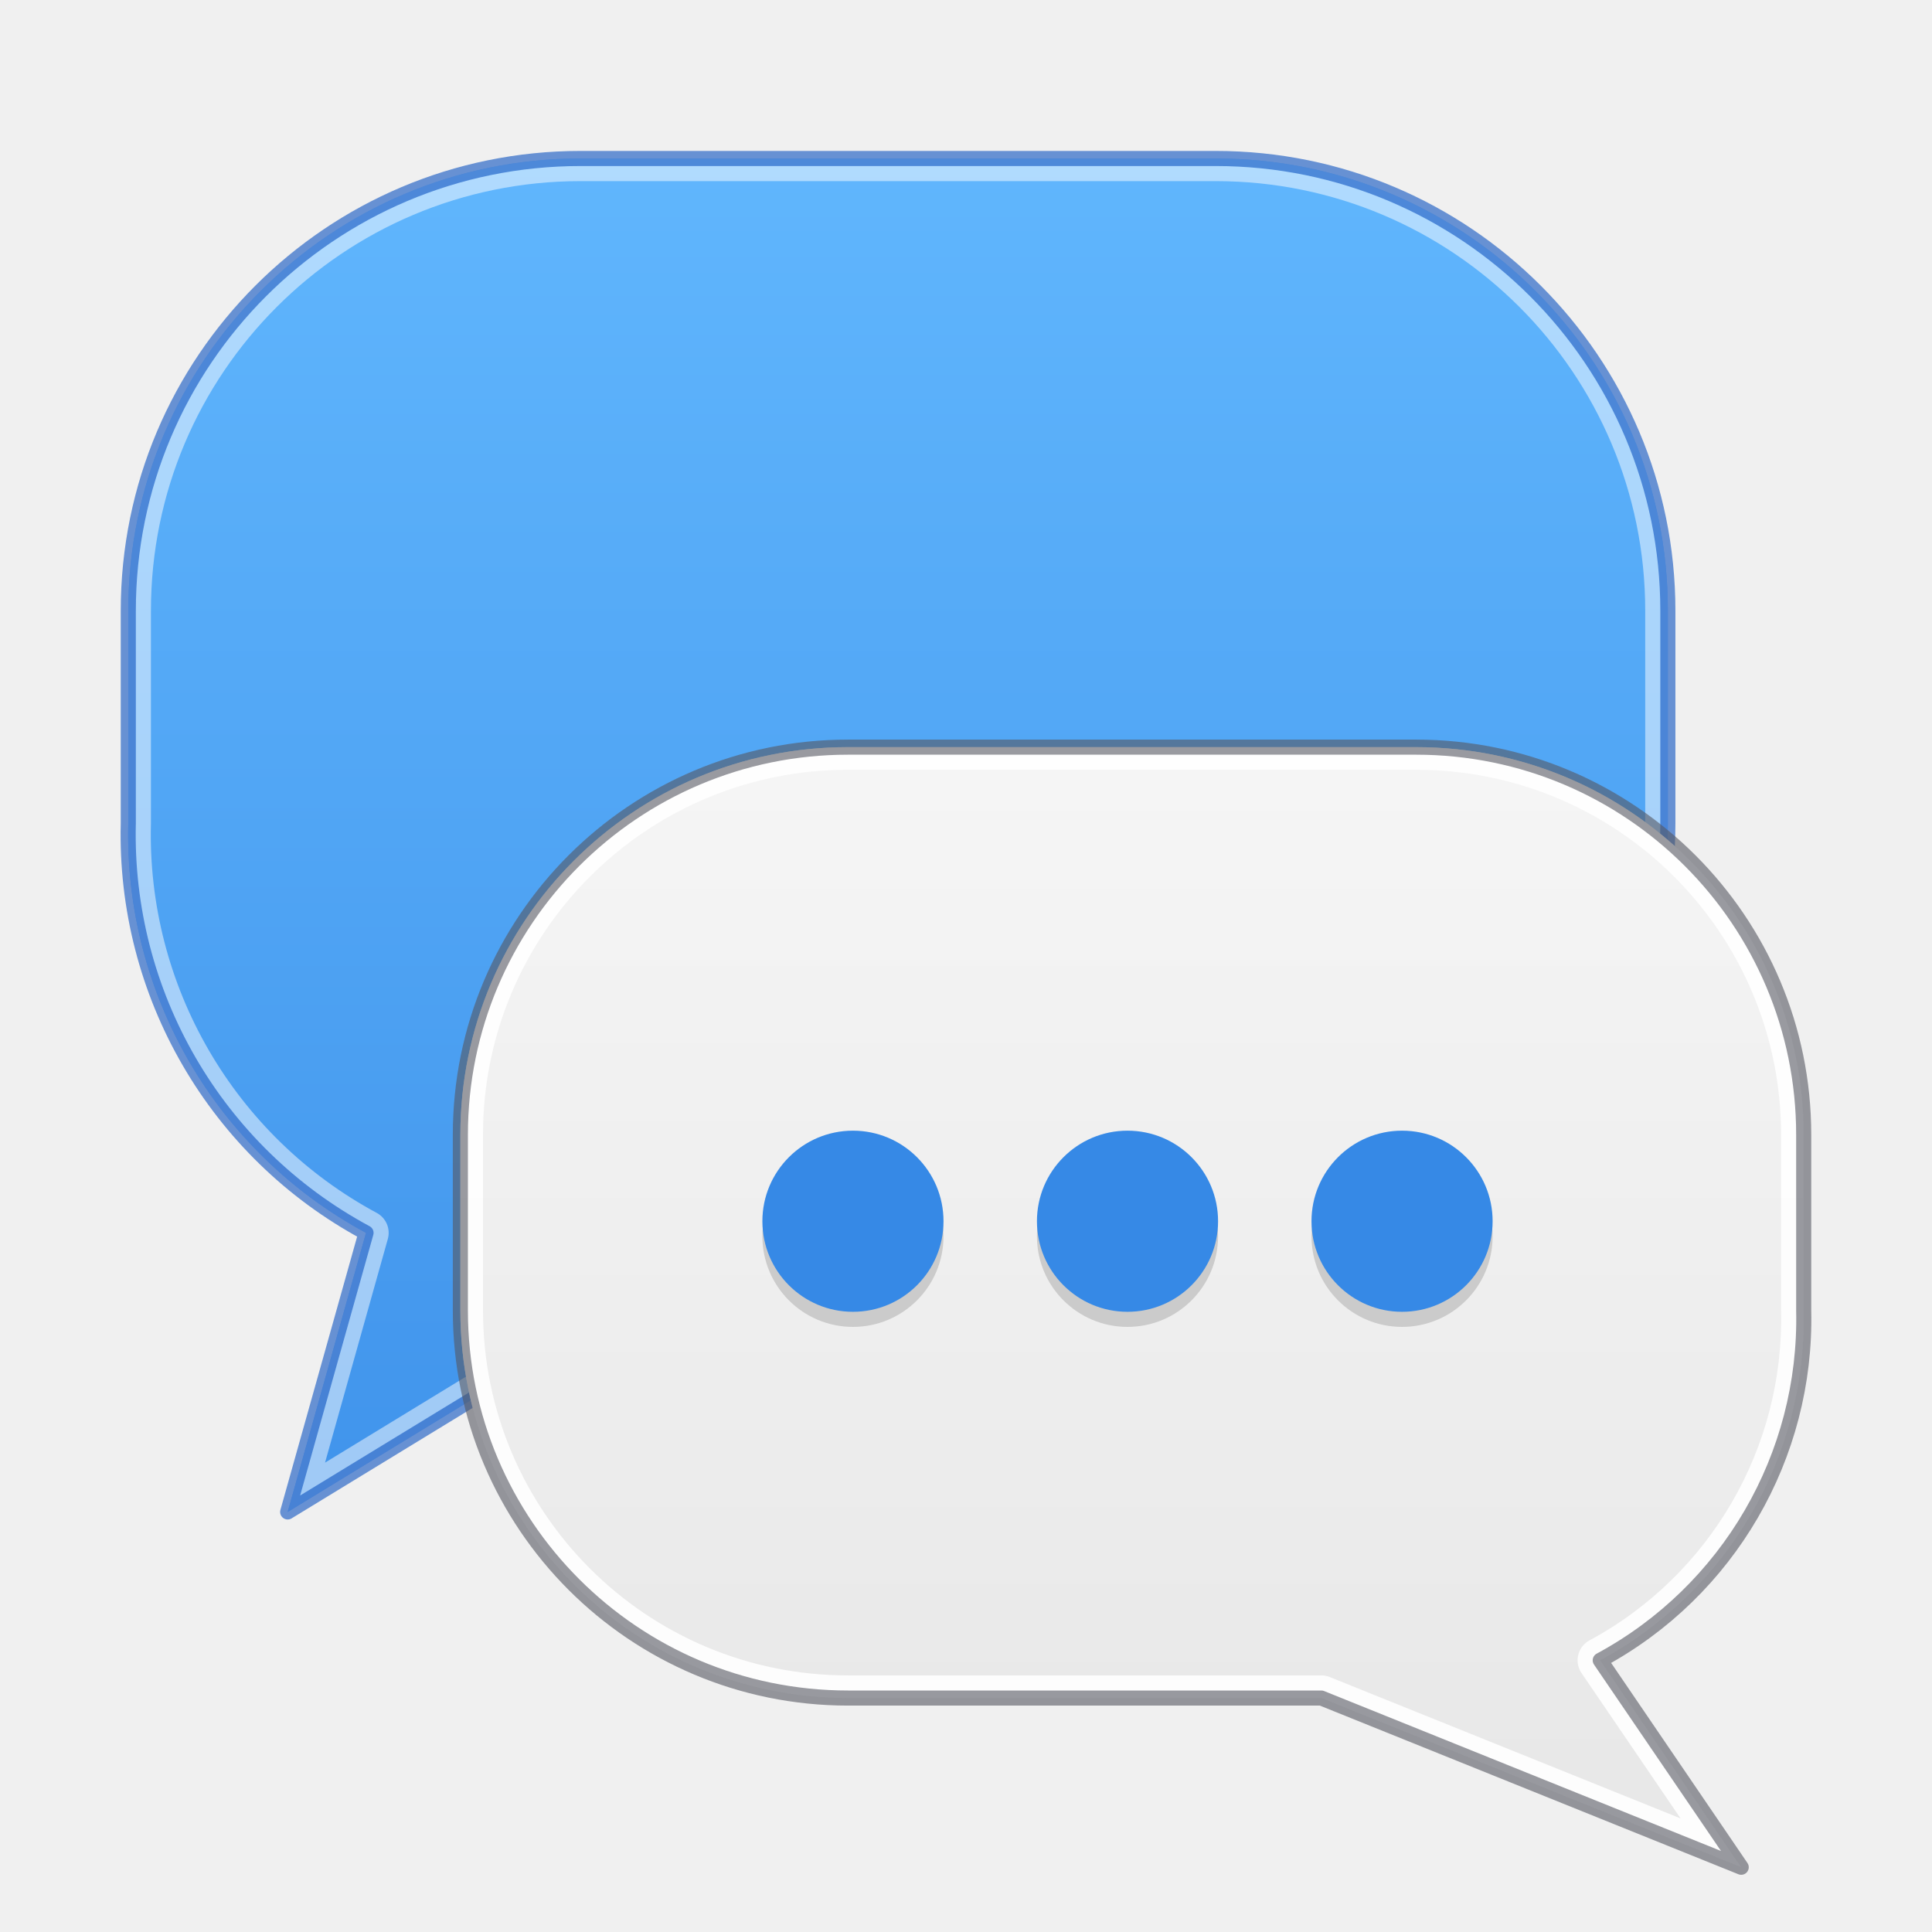
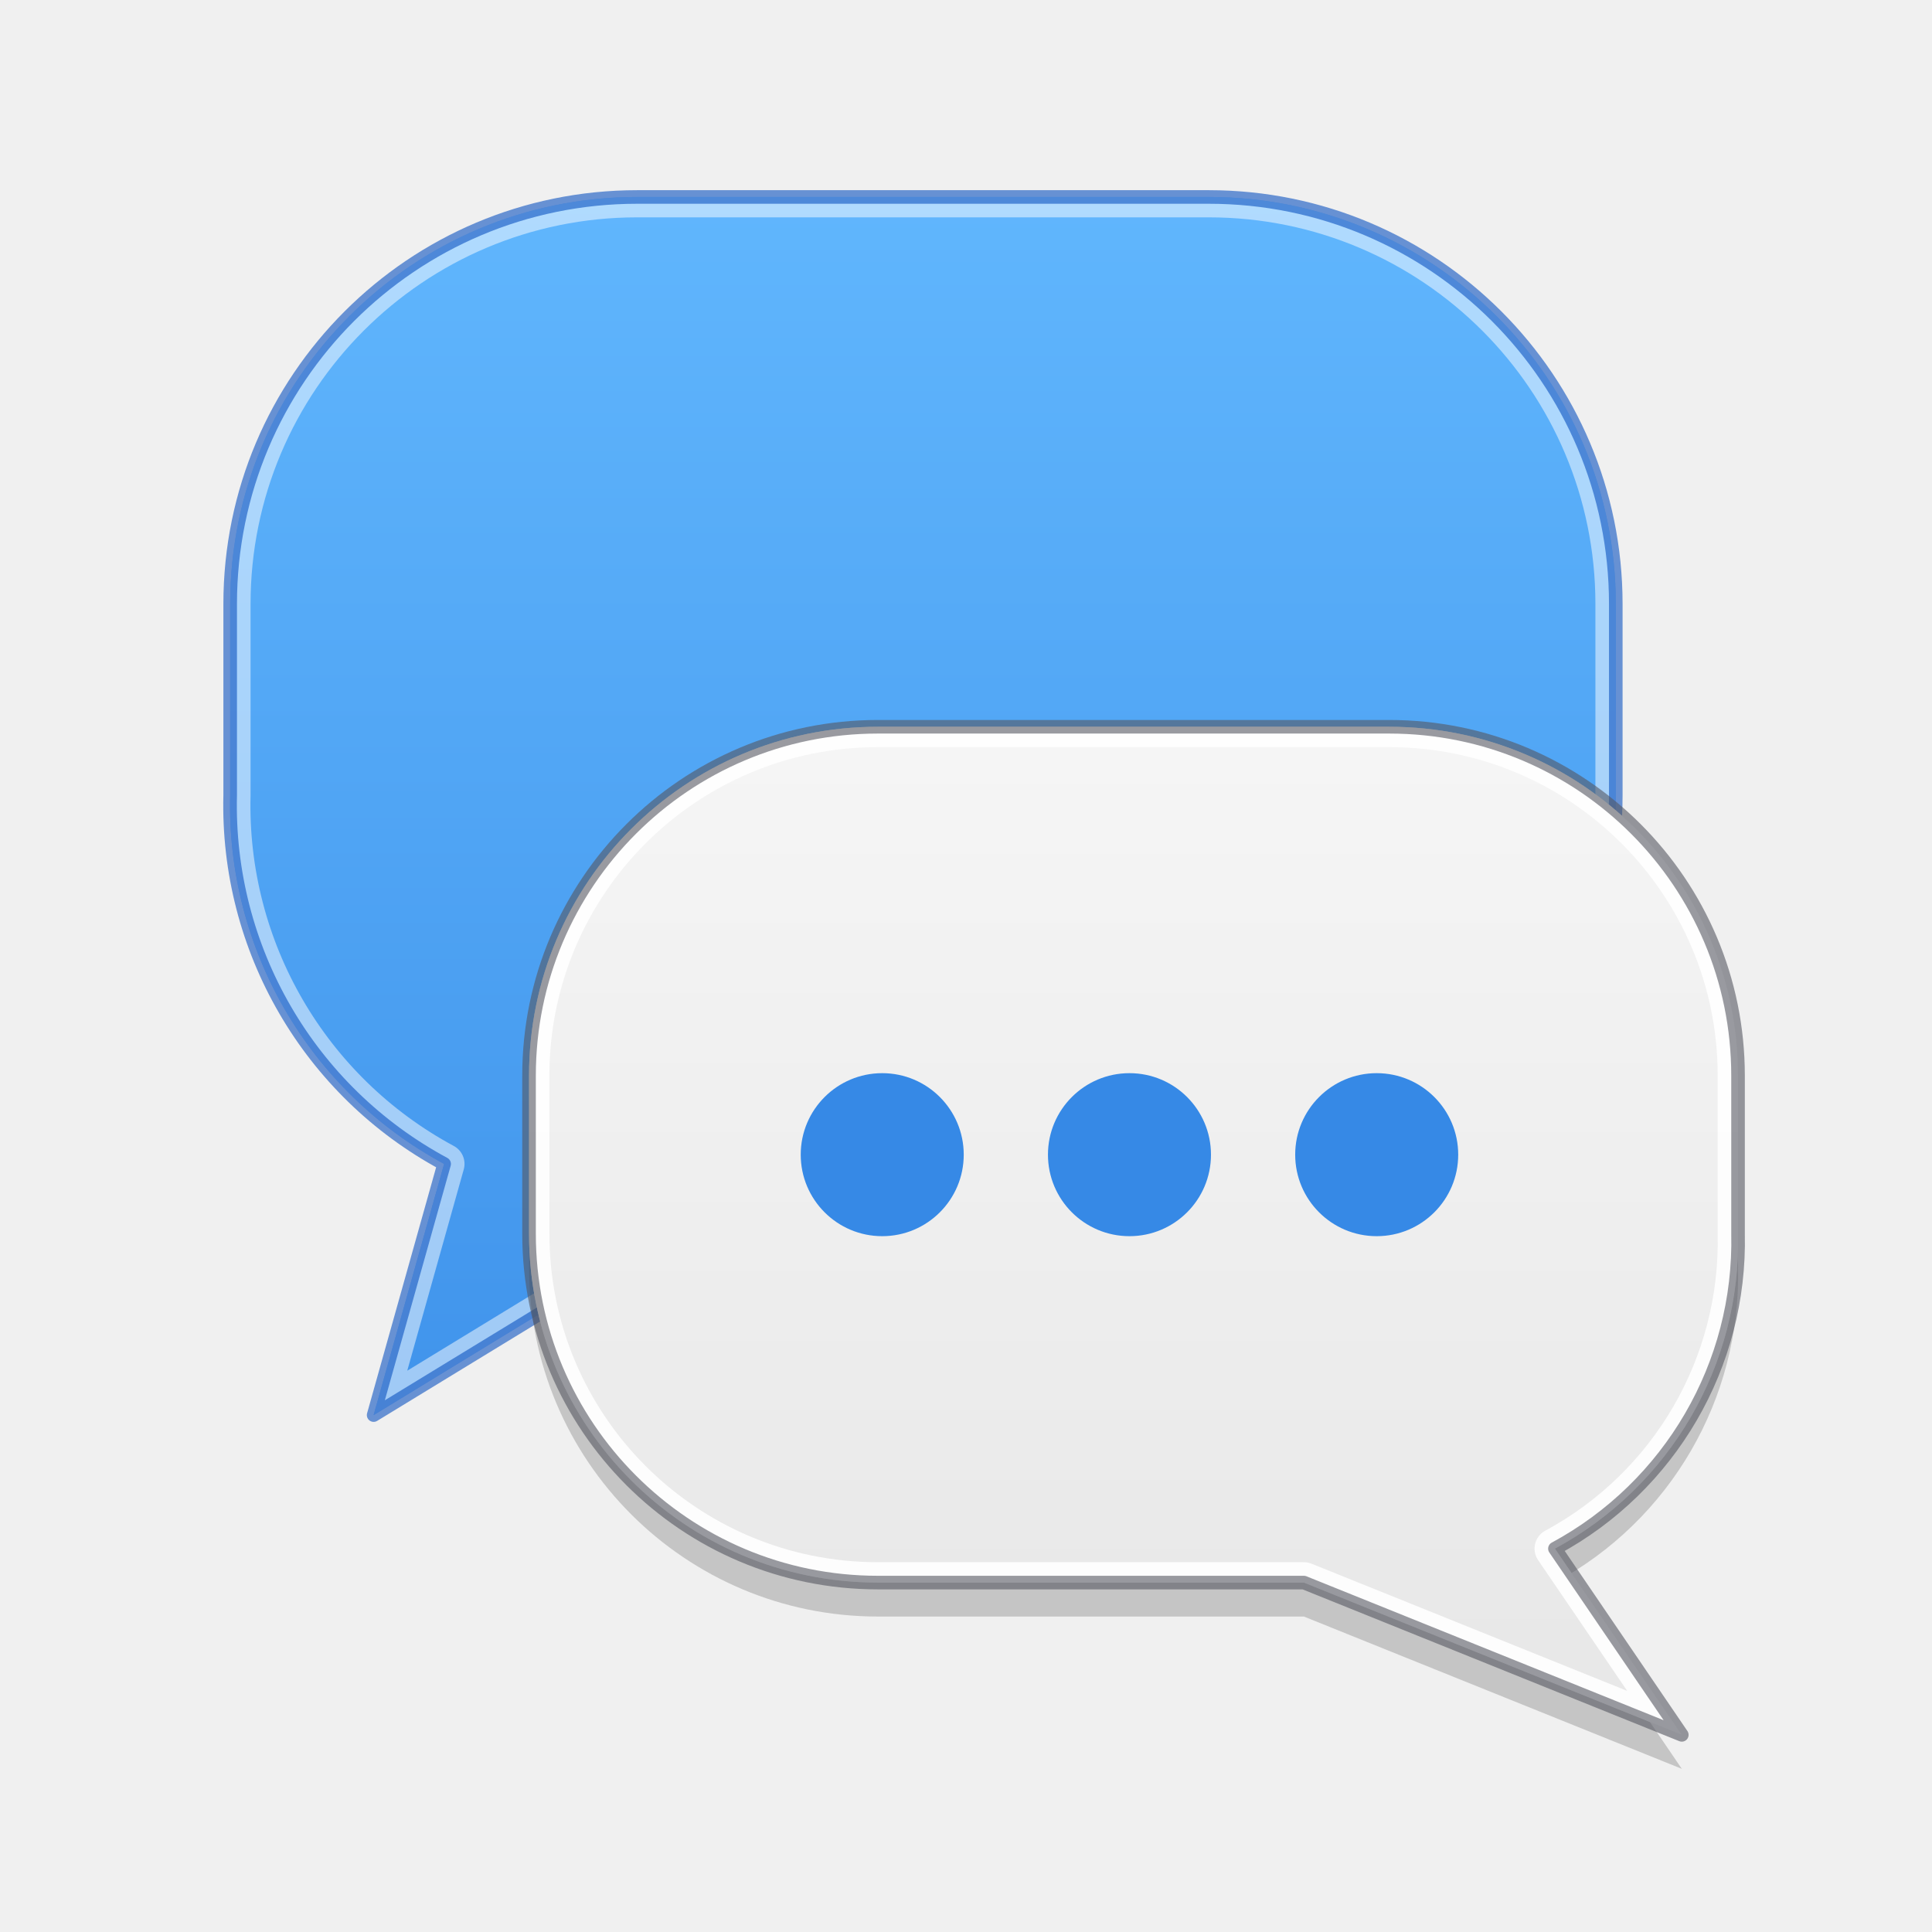
<svg xmlns="http://www.w3.org/2000/svg" width="128" height="128" viewBox="0 0 128 128">
  <defs>
    <linearGradient id="g1" x1="0" y1="0" x2="0" y2="128" gradientUnits="userSpaceOnUse">
      <stop offset="0" stop-color="#64baff" />
      <stop offset="1" stop-color="#3689e6" />
    </linearGradient>
-     <clipPath id="c2">
-       <path d="M38.46 10.50H80.54A29.96 29.96 0 0 1 110.50 40.46V54.54A29.96 29.96 0 0 1 80.54 84.50H44.74L19.06 100.17L24.25 81.68A29.96 29.96 0 0 1 8.50 54.54V40.46A29.96 29.96 0 0 1 38.46 10.50Z" />
-     </clipPath>
    <linearGradient id="g4" x1="0" y1="0" x2="0" y2="128" gradientUnits="userSpaceOnUse">
      <stop offset="0" stop-color="#ffffff" />
      <stop offset="1" stop-color="#e6e6e6" />
    </linearGradient>
+     <clipPath id="c2">
+       <path d="M38.46 10.50H80.54A29.96 29.96 0 0 1 110.50 40.46V54.54A29.96 29.96 0 0 1 80.54 84.50H44.74L19.06 100.17L24.25 81.68A29.96 29.96 0 0 1 8.50 54.54V40.46A29.96 29.96 0 0 1 38.46 10.50Z" />
+     </clipPath>
    <clipPath id="c5">
      <path d="M56.18 49.50H93.82A25.68 25.68 0 0 1 119.50 75.18V86.82A25.68 25.68 0 0 1 106.02 110.00L115.36 123.71L87.54 112.50H56.18A25.68 25.68 0 0 1 30.50 86.82V75.18A25.68 25.68 0 0 1 56.18 49.50Z" />
    </clipPath>
  </defs>
-   <path d="M38.46 10.50H80.54A29.96 29.96 0 0 1 110.50 40.46V54.54A29.96 29.96 0 0 1 80.54 84.50H44.74L19.06 100.17L24.25 81.68A29.96 29.96 0 0 1 8.50 54.54V40.46A29.96 29.96 0 0 1 38.46 10.50Z" fill="url(#g1)" />
-   <path d="M38.46 10.50H80.54A29.96 29.96 0 0 1 110.50 40.46V54.54A29.96 29.96 0 0 1 80.54 84.50H44.74L19.06 100.17L24.25 81.68A29.96 29.96 0 0 1 8.50 54.54V40.46A29.96 29.96 0 0 1 38.46 10.50Z" fill="none" stroke="#fff" stroke-opacity="0.5" stroke-width="3" clip-path="url(#c2)" stroke-linejoin="round" />
-   <path d="M38.46 10.50H80.54A29.96 29.96 0 0 1 110.50 40.46V54.54A29.96 29.96 0 0 1 80.54 84.50H44.74L19.06 100.17L24.25 81.68A29.96 29.96 0 0 1 8.50 54.54V40.46A29.96 29.96 0 0 1 38.46 10.50Z" fill="none" stroke="#0d52bf" stroke-opacity=".6" stroke-width="1" stroke-linejoin="round" />
-   <path d="M56.18 49.50H93.82A25.68 25.68 0 0 1 119.50 75.18V86.82A25.68 25.68 0 0 1 106.02 110.00L115.36 123.71L87.54 112.50H56.18A25.68 25.68 0 0 1 30.50 86.82V75.18A25.68 25.68 0 0 1 56.18 49.50Z" fill="url(#g4)" />
-   <path d="M56.18 49.50H93.82A25.68 25.68 0 0 1 119.50 75.18V86.82A25.68 25.68 0 0 1 106.02 110.00L115.36 123.71L87.54 112.50H56.18A25.68 25.68 0 0 1 30.50 86.82V75.18A25.68 25.68 0 0 1 56.18 49.50Z" fill="none" stroke="#fff" stroke-opacity="0.9" stroke-width="3" clip-path="url(#c5)" stroke-linejoin="round" />
-   <path d="M56.18 49.50H93.82A25.68 25.68 0 0 1 119.50 75.18V86.82A25.68 25.68 0 0 1 106.02 110.00L115.36 123.71L87.54 112.50H56.18A25.68 25.68 0 0 1 30.50 86.82V75.18A25.68 25.68 0 0 1 56.18 49.50Z" fill="none" stroke="#555761" stroke-opacity=".6" stroke-width="1" stroke-linejoin="round" />
-   <circle cx="56.51" cy="81.91" r="6.0" fill="#000" opacity=".15" />
-   <circle cx="56.51" cy="80.91" r="6.0" fill="#3689e6" />
-   <circle cx="74.70" cy="81.91" r="6.0" fill="#000" opacity=".15" />
-   <circle cx="74.70" cy="80.91" r="6.0" fill="#3689e6" />
-   <circle cx="92.89" cy="81.91" r="6.0" fill="#000" opacity=".15" />
-   <circle cx="92.89" cy="80.91" r="6.0" fill="#3689e6" />
+   <g transform="translate(7.6 3.6) scale(0.9)">
+     <path d="M38.46 10.50H80.54A29.96 29.96 0 0 1 110.50 40.46V54.54A29.96 29.96 0 0 1 80.54 84.50H44.74L19.06 100.17L24.25 81.68A29.96 29.96 0 0 1 8.50 54.54V40.46A29.96 29.96 0 0 1 38.46 10.50Z" fill="url(#g1)" />
+     <path d="M38.46 10.50H80.54A29.96 29.96 0 0 1 110.50 40.46V54.54A29.96 29.96 0 0 1 80.54 84.50H44.74L19.06 100.17L24.25 81.68A29.96 29.96 0 0 1 8.50 54.54V40.46A29.96 29.96 0 0 1 38.46 10.50Z" fill="none" stroke="#fff" stroke-opacity="0.5" stroke-width="3" clip-path="url(#c2)" stroke-linejoin="round" />
+     <path d="M38.46 10.50H80.54A29.96 29.96 0 0 1 110.50 40.46V54.54A29.96 29.96 0 0 1 80.54 84.50H44.74L19.06 100.17L24.25 81.68A29.96 29.96 0 0 1 8.50 54.54V40.46A29.96 29.96 0 0 1 38.46 10.50Z" fill="none" stroke="#0d52bf" stroke-opacity="0.6" stroke-width="1" stroke-linejoin="round" />
+     <path d="M56.18 49.50H93.82A25.68 25.68 0 0 1 119.50 75.18V86.82A25.68 25.68 0 0 1 106.02 110.00L115.36 123.71L87.54 112.50H56.18A25.68 25.68 0 0 1 30.50 86.82V75.18A25.68 25.68 0 0 1 56.18 49.50Z" fill="#181818" opacity="0.2" transform="translate(0 2.5)" />
+     <path d="M56.18 49.50H93.82A25.68 25.68 0 0 1 119.50 75.18V86.82A25.68 25.68 0 0 1 106.02 110.00L115.36 123.71L87.54 112.50H56.18A25.68 25.68 0 0 1 30.50 86.82V75.18A25.68 25.68 0 0 1 56.18 49.50Z" fill="url(#g4)" />
+     <path d="M56.18 49.50H93.82A25.68 25.68 0 0 1 119.50 75.18V86.82A25.68 25.68 0 0 1 106.02 110.00L115.36 123.71L87.54 112.50H56.18A25.68 25.68 0 0 1 30.50 86.82V75.18A25.68 25.68 0 0 1 56.18 49.50Z" fill="none" stroke="#fff" stroke-opacity="0.9" stroke-width="3" clip-path="url(#c5)" stroke-linejoin="round" />
+     <path d="M56.18 49.50H93.82A25.68 25.68 0 0 1 119.50 75.18V86.82A25.68 25.68 0 0 1 106.02 110.00L115.36 123.71L87.54 112.50H56.18A25.68 25.68 0 0 1 30.50 86.82V75.18A25.68 25.68 0 0 1 56.18 49.50Z" fill="none" stroke="#555761" stroke-opacity="0.6" stroke-width="1" stroke-linejoin="round" />
+     <circle cx="56.5" cy="81" r="6" fill="#3689e6" />
+     <circle cx="74.7" cy="81" r="6" fill="#3689e6" />
+     <circle cx="92.9" cy="81" r="6" fill="#3689e6" />
+   </g>
</svg>
